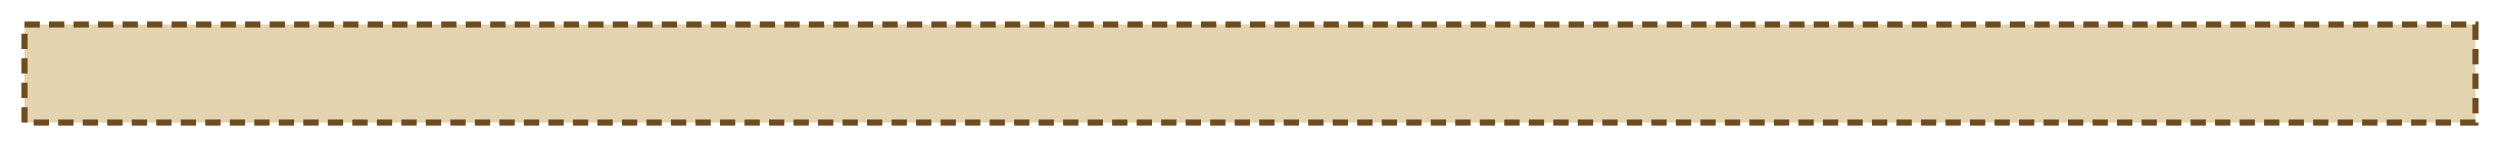
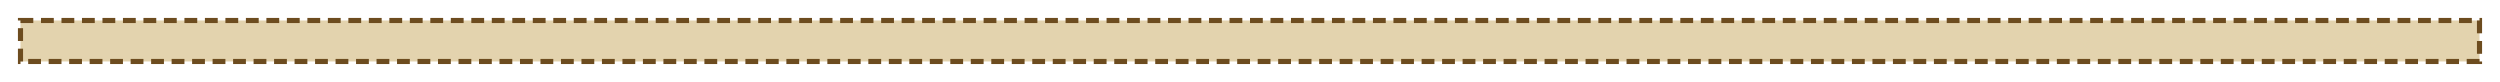
- <svg xmlns="http://www.w3.org/2000/svg" width="816" height="48" viewBox="0 0 816 48" role="img" aria-labelledby="title desc">
+ <svg xmlns="http://www.w3.org/2000/svg" width="976" height="32" viewBox="0 0 976 32" role="img" aria-labelledby="title desc">
  <defs>
    <style>
text{font-family:Arial,Helvetica,sans-serif;fill:#151515}
.title{font-size:15px;font-weight:700}.sub{font-size:9px}
.label{font-size:11px;font-weight:700}.small{font-size:9px}.tiny{font-size:8px}
.pass{stroke:#222;stroke-width:2;fill-opacity:.28}
.eq{stroke-width:2;fill-opacity:.5;stroke:#333}
.placeholder{stroke-width:2;stroke-dasharray:6 4;fill-opacity:.2;stroke:#333}
.clearance{fill:none;stroke:#555;stroke-width:2;stroke-dasharray:5 4}
.connector{stroke:#6d4c1f;stroke-width:2;stroke-dasharray:5 3;fill:#d9c28f;fill-opacity:.72}</style>
  </defs>
-   <polygon points="8.0,8.0 808.0,8.0 808.0,40.0 8.0,40.0" class="connector" fill="#b4a7d6" />
+   <polygon points="8.0,8.0 968.0,8.0 968.0,24.0 8.0,24.0" class="connector" fill="#b4a7d6" />
</svg>
